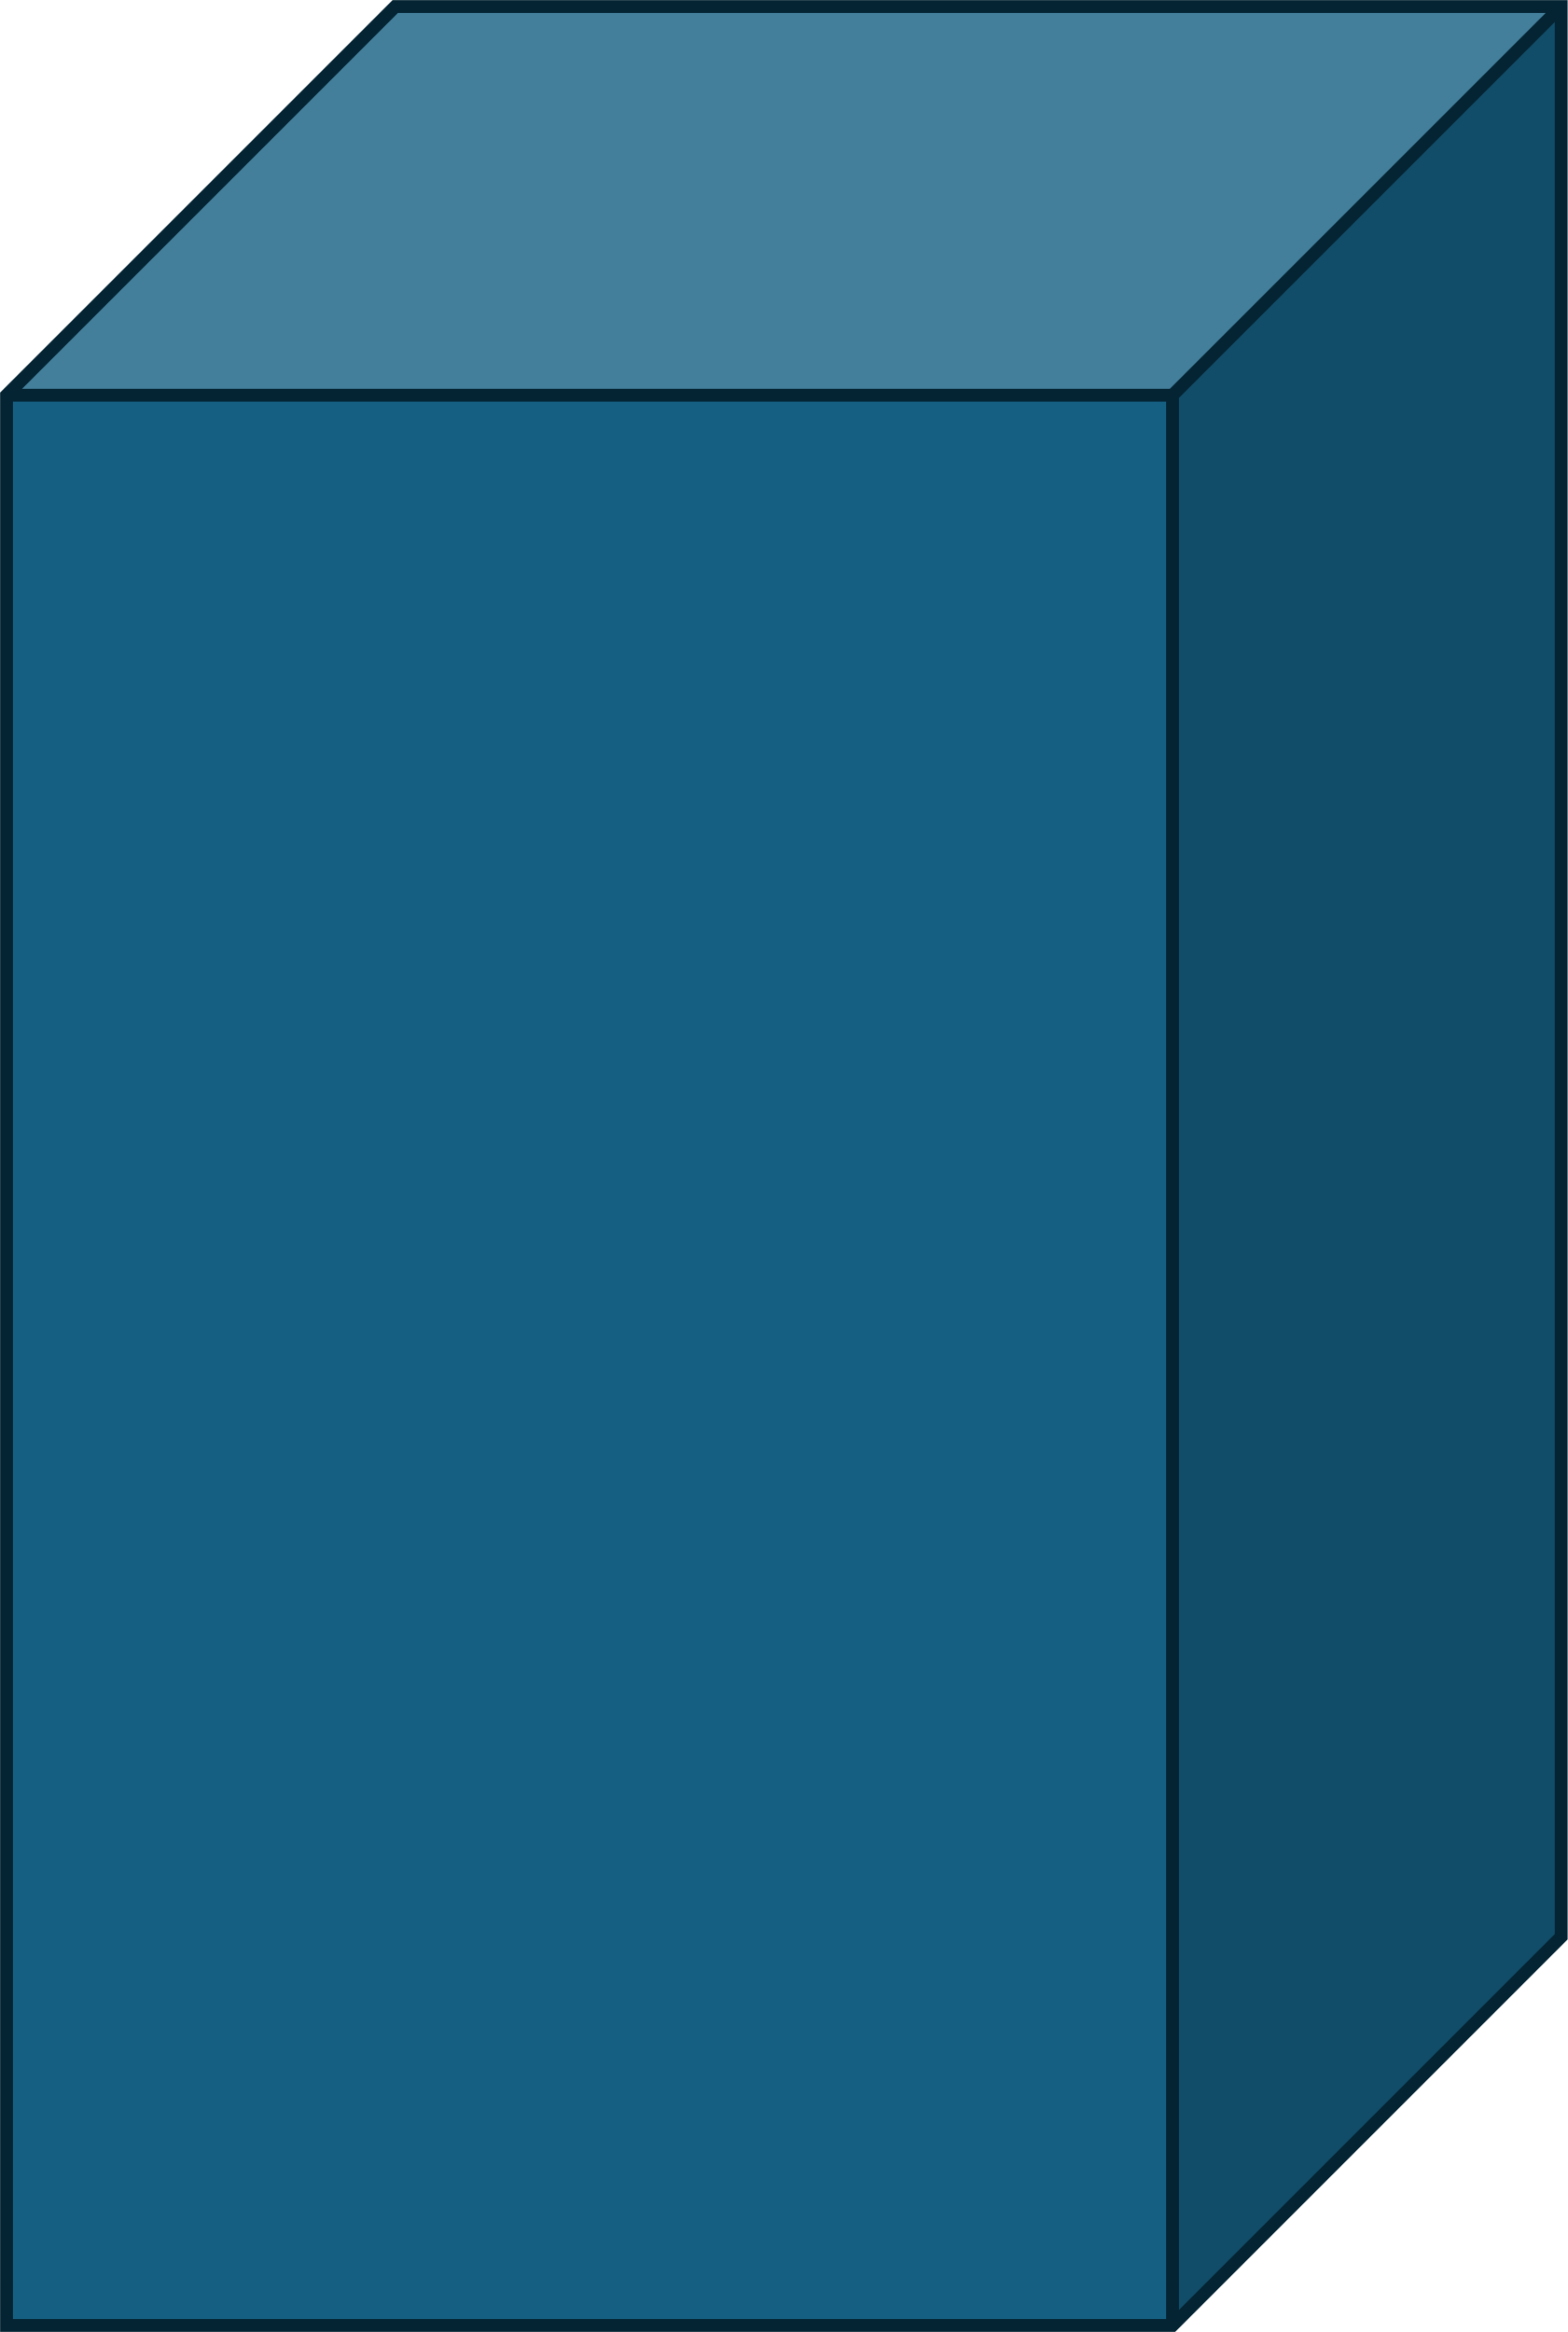
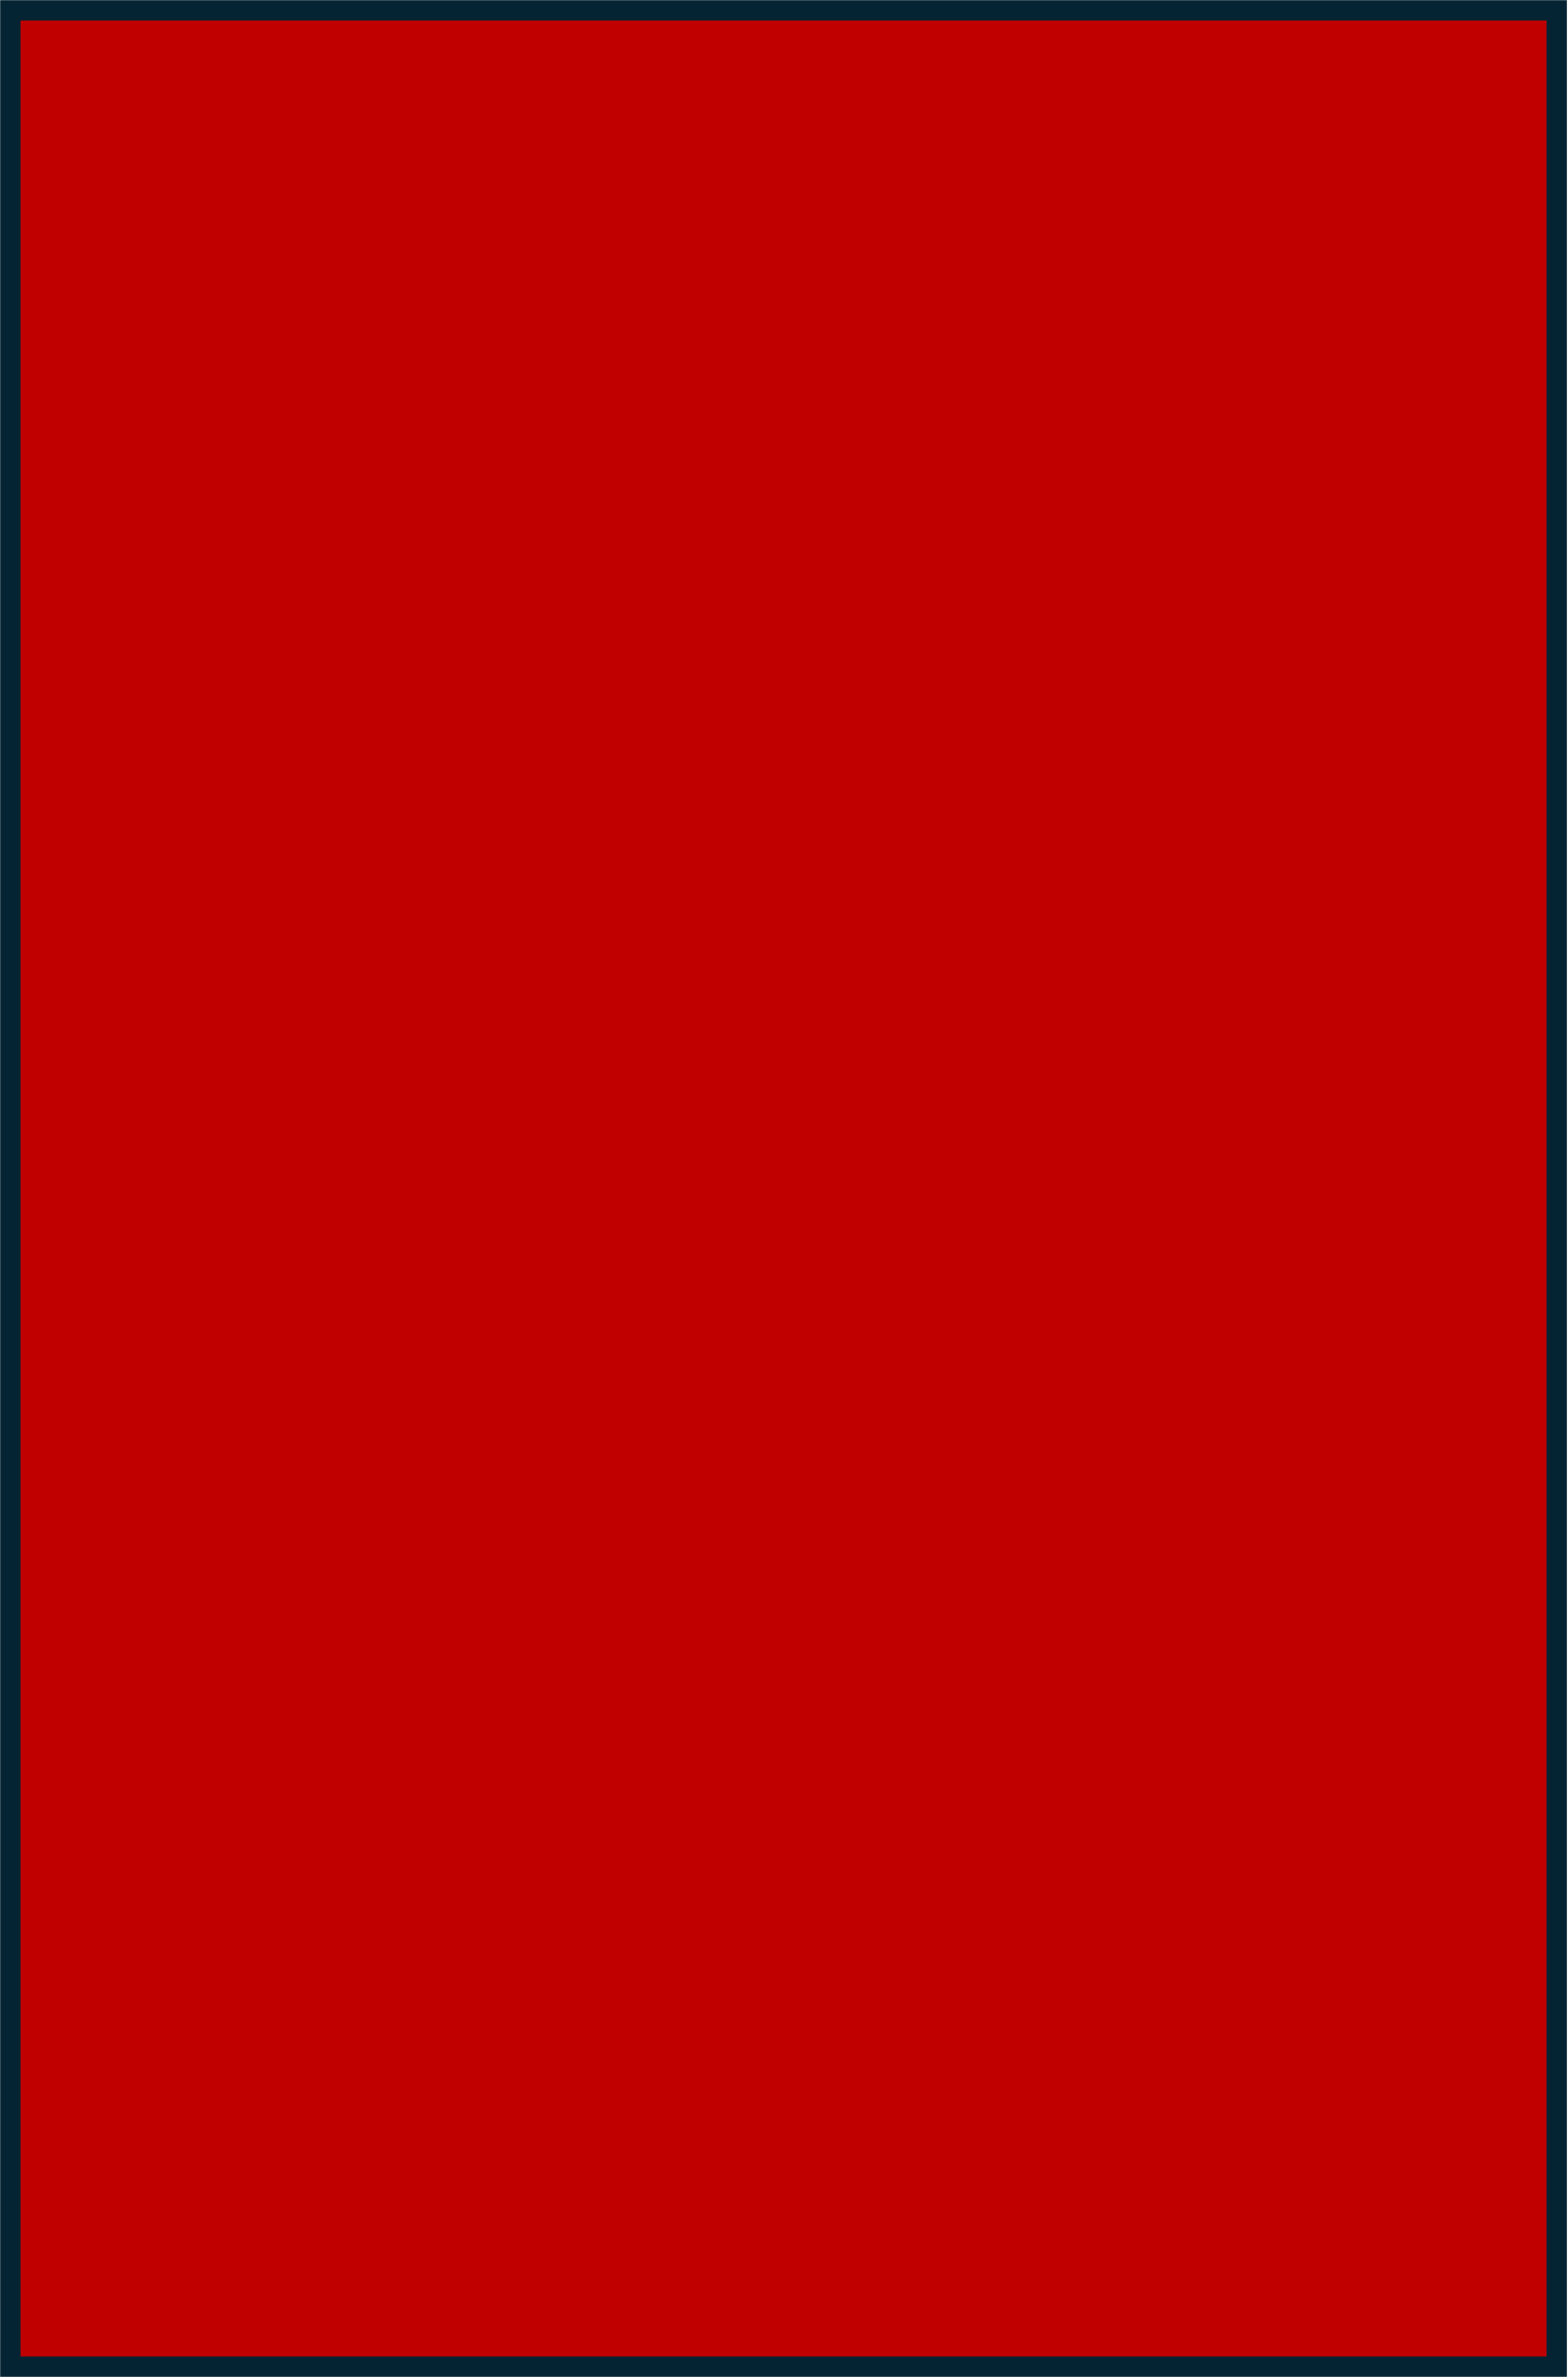
- <svg xmlns="http://www.w3.org/2000/svg" width="837" height="1245" xml:space="preserve" overflow="hidden">
-   <g transform="translate(-379 -598)">
-     <rect x="382.5" y="809" width="622.5" height="1030.5" fill="#156082" />
-     <path d="M1005 809 1212.5 601.5 1212.5 1632 1005 1839.5Z" fill="#114D69" fill-rule="evenodd" />
-     <path d="M382.5 809 590.001 601.5 1212.5 601.5 1005 809Z" fill="#437F9B" fill-rule="evenodd" />
-     <path d="M382.5 809 590.001 601.5 1212.5 601.5 1212.5 1632 1005 1839.5 382.5 1839.5ZM382.5 809 1005 809 1212.5 601.5M1005 809 1005 1839.5" stroke="#042433" stroke-width="6.875" stroke-miterlimit="8" fill="none" fill-rule="evenodd" />
+ <svg xmlns="http://www.w3.org/2000/svg" width="530" height="804" xml:space="preserve" overflow="hidden">
+   <g transform="translate(-423 -605)">
+     <rect x="426.5" y="608.5" width="523" height="797" stroke="#042433" stroke-width="6.875" stroke-miterlimit="8" fill="#C00000" />
  </g>
</svg>
